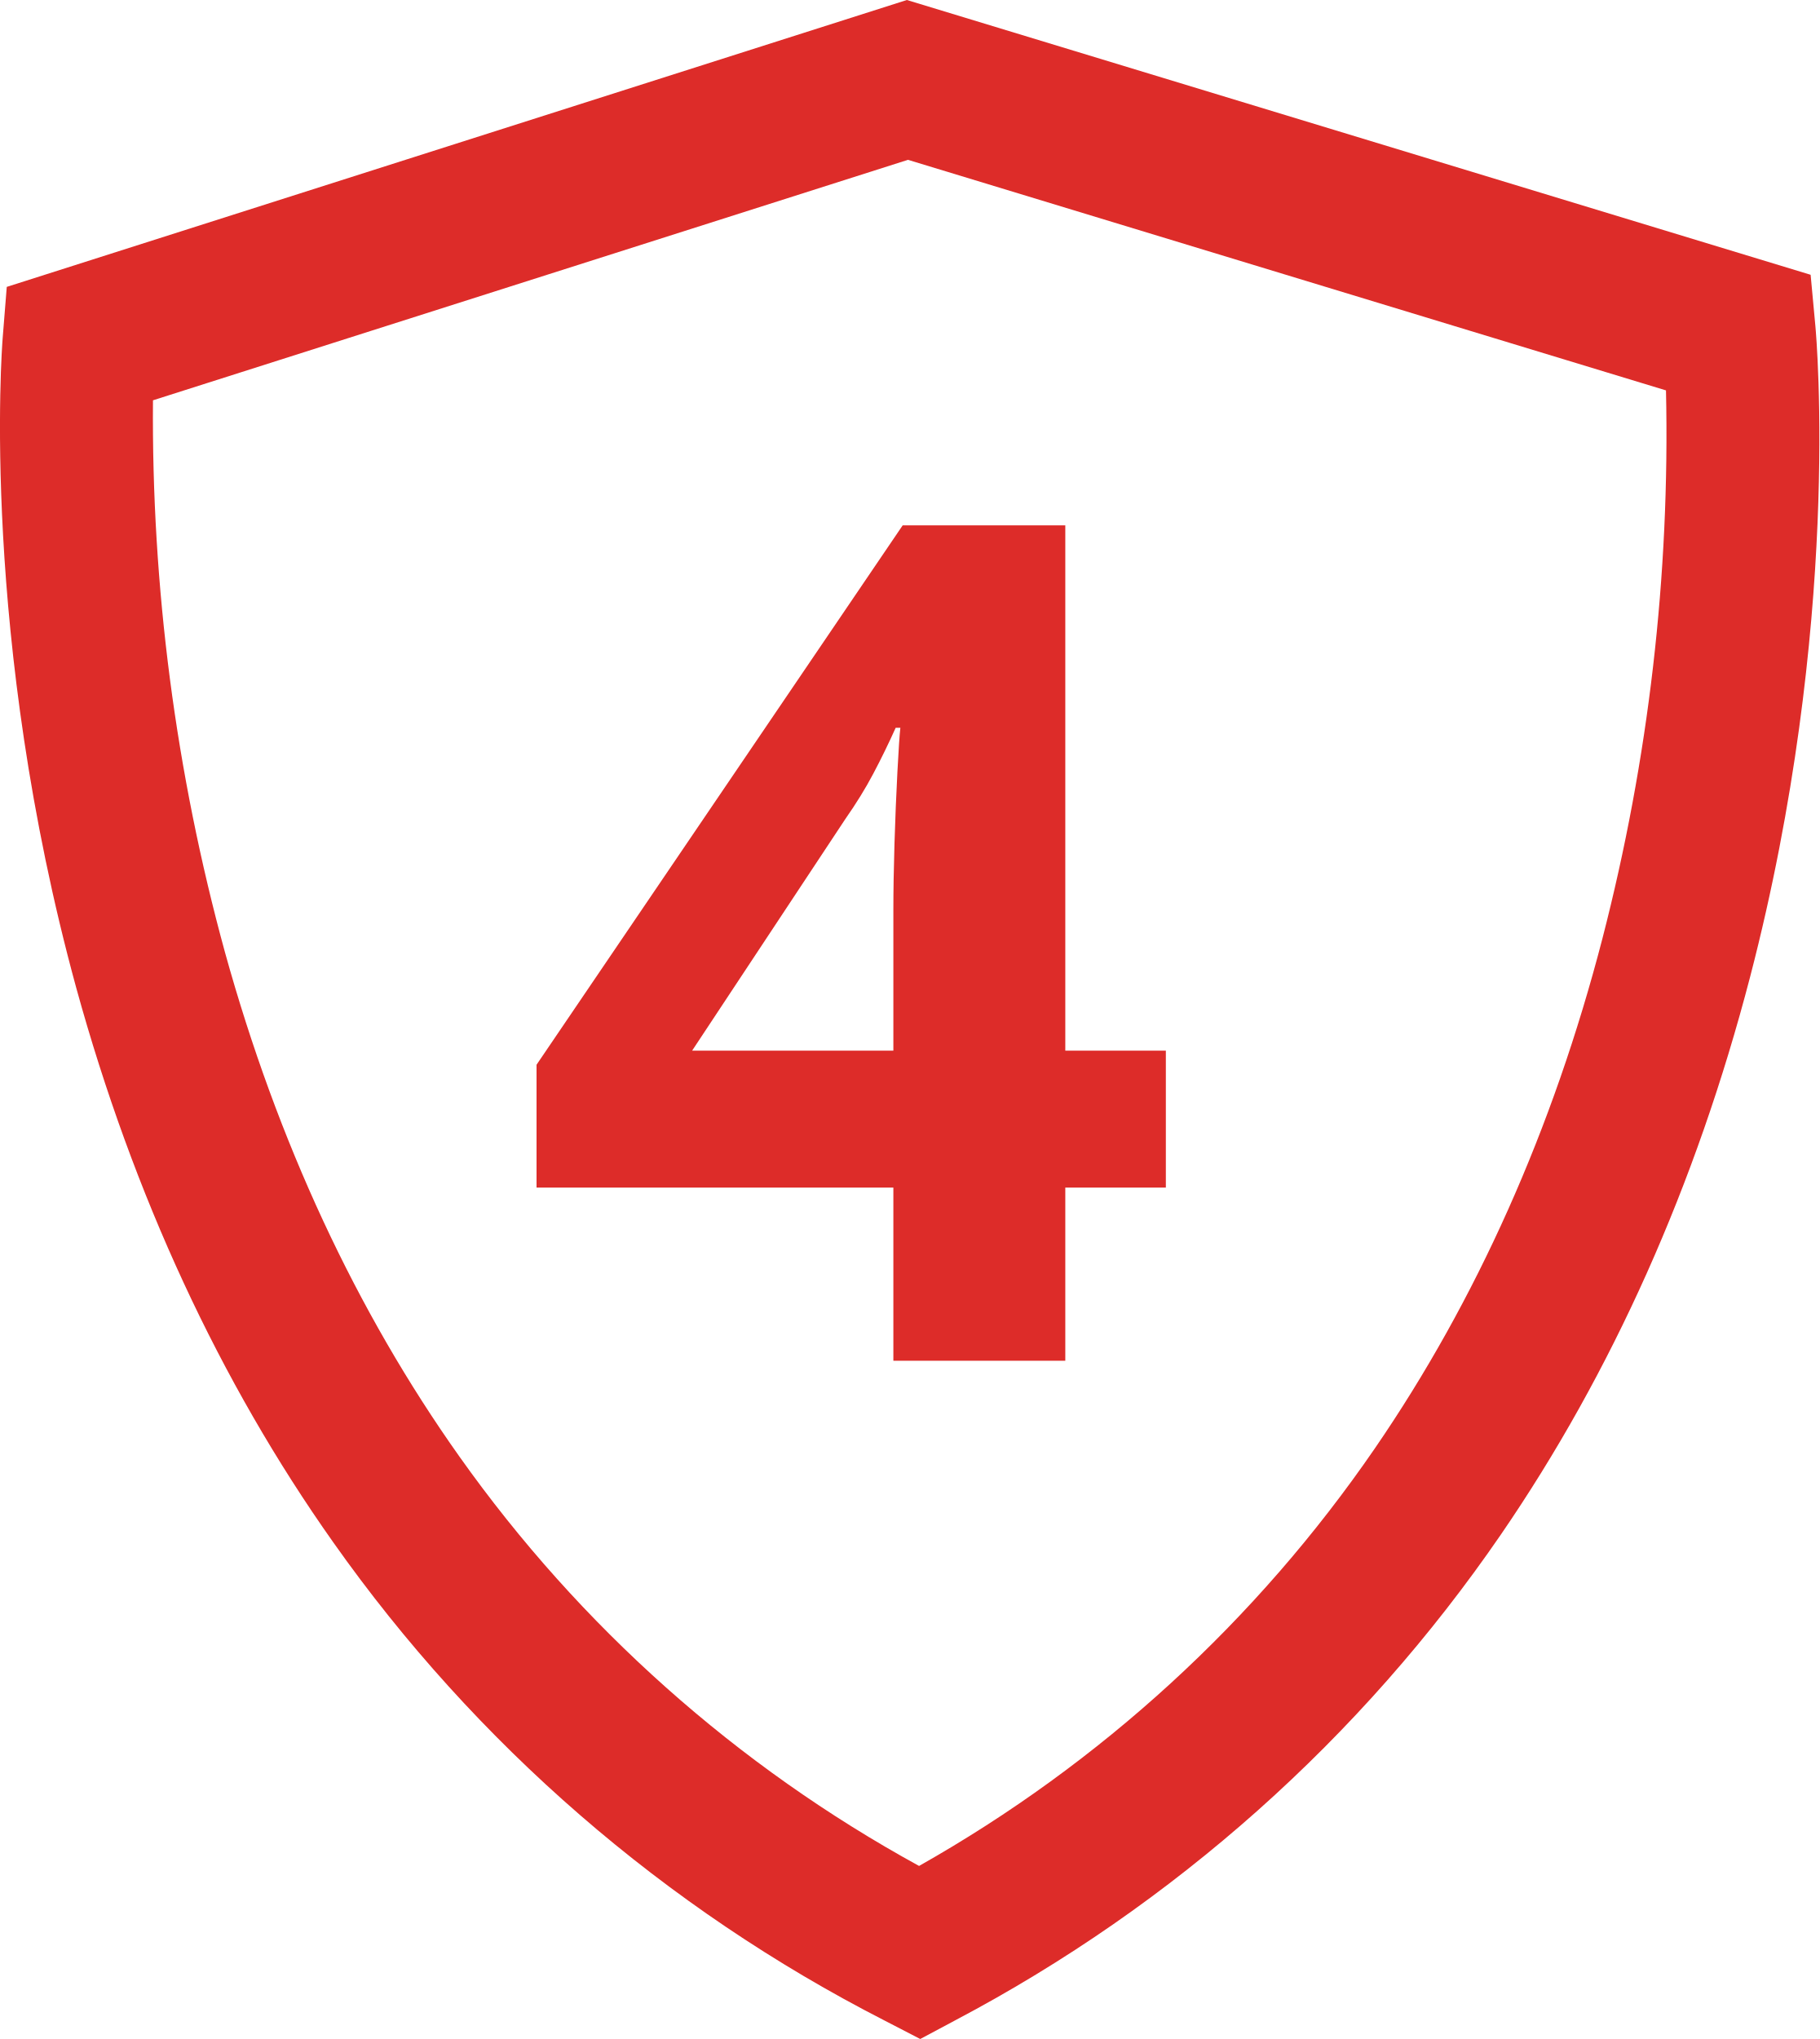
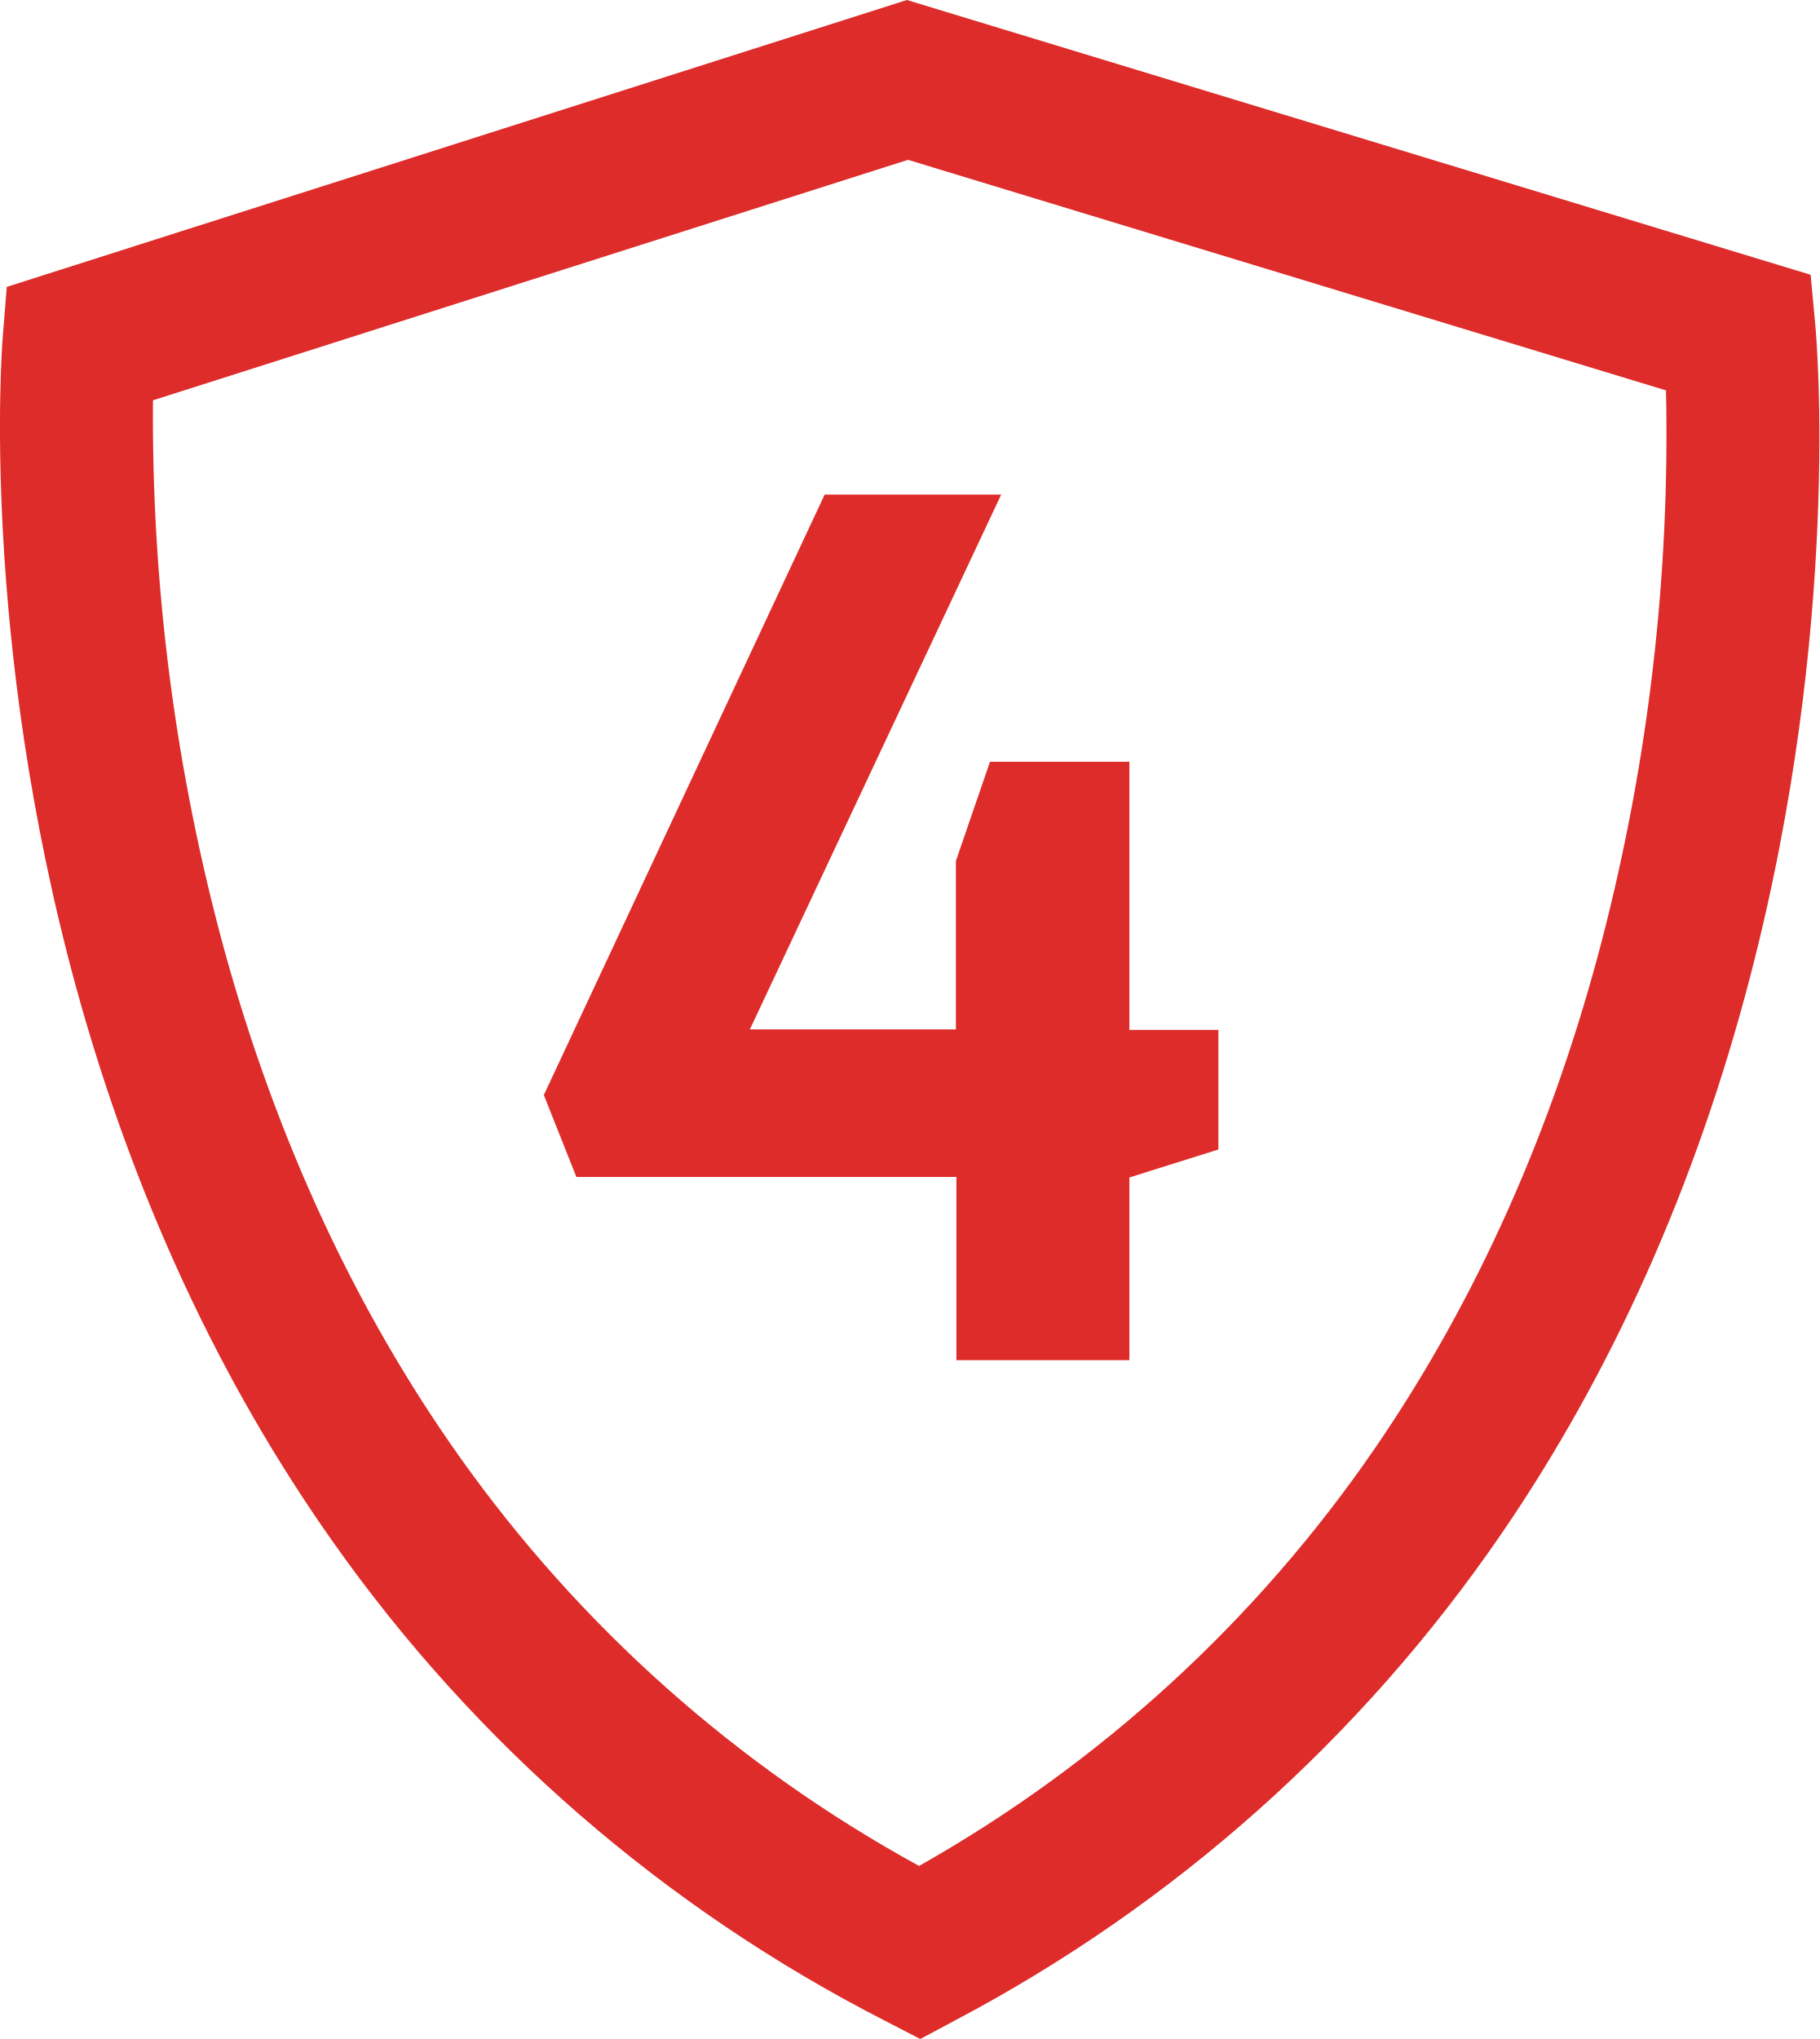
<svg xmlns="http://www.w3.org/2000/svg" viewBox="0 0 357.63 400.71">
  <defs>
-     <style>.cls-1,.cls-2{fill:#dd2c29;}.cls-2{font-size:229.93px;font-family:Exo-ExtraBold, Exo;font-weight:700;}</style>
+     <style>.cls-1{fill:#dd2c29;}</style>
  </defs>
  <g id="Layer_2" data-name="Layer 2">
    <g id="Layer_1-2" data-name="Layer 1">
      <path class="cls-1" d="M180.89,400.71l-7-3.62a299.65,299.65,0,0,1-108.39-94C43.19,271.55,26.22,234.9,15,194.18-3.89,125.2.34,68.75.53,66.38l.8-10L178.26,0,355.91,54l.93,10c.22,2.37,5.19,58.76-12.83,128-10.64,40.86-27.13,77.73-49,109.6A299.65,299.65,0,0,1,187.84,397ZM30.07,78.67A397.76,397.76,0,0,0,44.23,187.18c10.31,37.18,25.82,70.52,46.1,99.1a269.23,269.23,0,0,0,90.33,80.42,269.23,269.23,0,0,0,89.6-82.07c19.91-29,35-62.69,44.72-100.17a396,396,0,0,0,12.5-107.74l-149-45.31Z" />
-       <text class="cls-2" transform="translate(101.56 267.42)">4</text>
+       <path class="cls-1" d="M187.8,231.3h-74.5l-6.4-16.1l55.2-118h34.7l-49.4,105.1h40.5v-33.1l6.7-19.5h27.4v52.7h17.5v23.5l-17.5,5.5v35.9h-34V231.3z" />
    </g>
  </g>
</svg>
